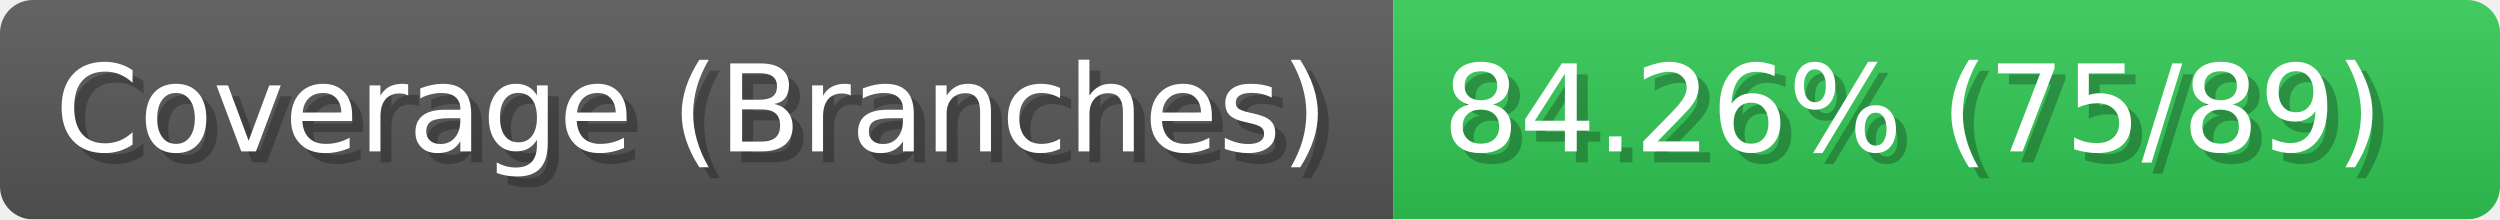
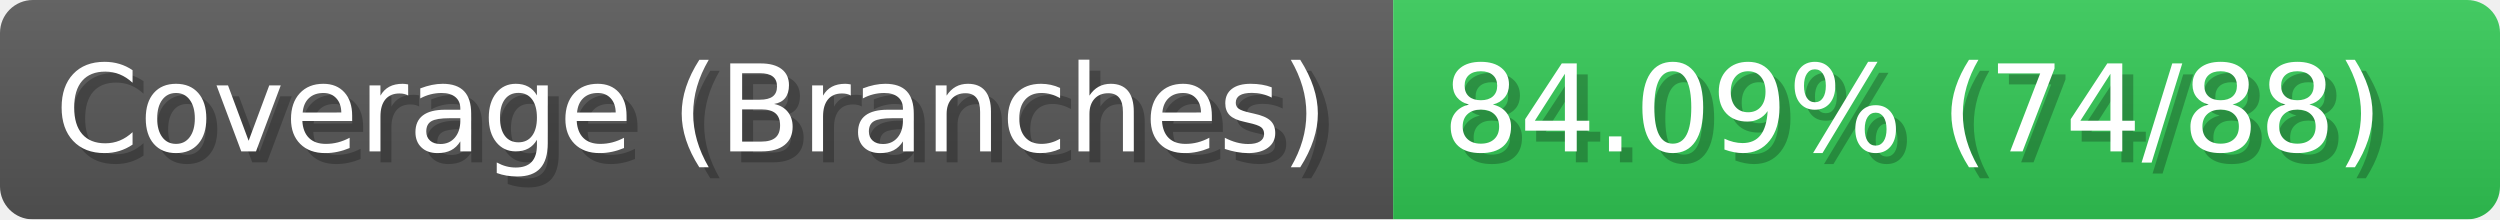
- <svg xmlns="http://www.w3.org/2000/svg" width="227.9" height="20" viewBox="0 0 2279 200" role="img" aria-label="Coverage (Branches): 84.26% (75/89)">
+ <svg xmlns="http://www.w3.org/2000/svg" width="227.9" height="20" viewBox="0 0 2279 200" role="img" aria-label="Coverage (Branches): 84.09% (74/88)">
  <linearGradient id="a" x2="0" y2="100%">
    <stop offset="0" stop-opacity=".1" stop-color="#EEE" />
    <stop offset="1" stop-opacity=".1" />
  </linearGradient>
  <mask id="m">
    <rect width="2279" height="200" rx="30" fill="#FFF" />
  </mask>
  <g mask="url(#m)">
    <rect width="1270" height="200" fill="#555" />
    <rect width="1009" height="200" fill="#31c653" x="1270" />
    <rect width="2279" height="200" fill="url(#a)" />
  </g>
  <g aria-hidden="true" fill="#fff" text-anchor="start" font-family="Verdana,DejaVu Sans,sans-serif" font-size="110">
    <text x="60" y="148" textLength="1170" fill="#000" opacity="0.25">Coverage (Branches)</text>
    <text x="50" y="138" textLength="1170">Coverage (Branches)</text>
-     <text x="1325" y="148" textLength="909" fill="#000" opacity="0.25">84.26% (75/89)</text>
-     <text x="1315" y="138" textLength="909">84.26% (75/89)</text>
+     <text x="1325" y="148" textLength="909" fill="#000" opacity="0.25">84.09% (74/88)</text>
+     <text x="1315" y="138" textLength="909">84.09% (74/88)</text>
  </g>
</svg>
